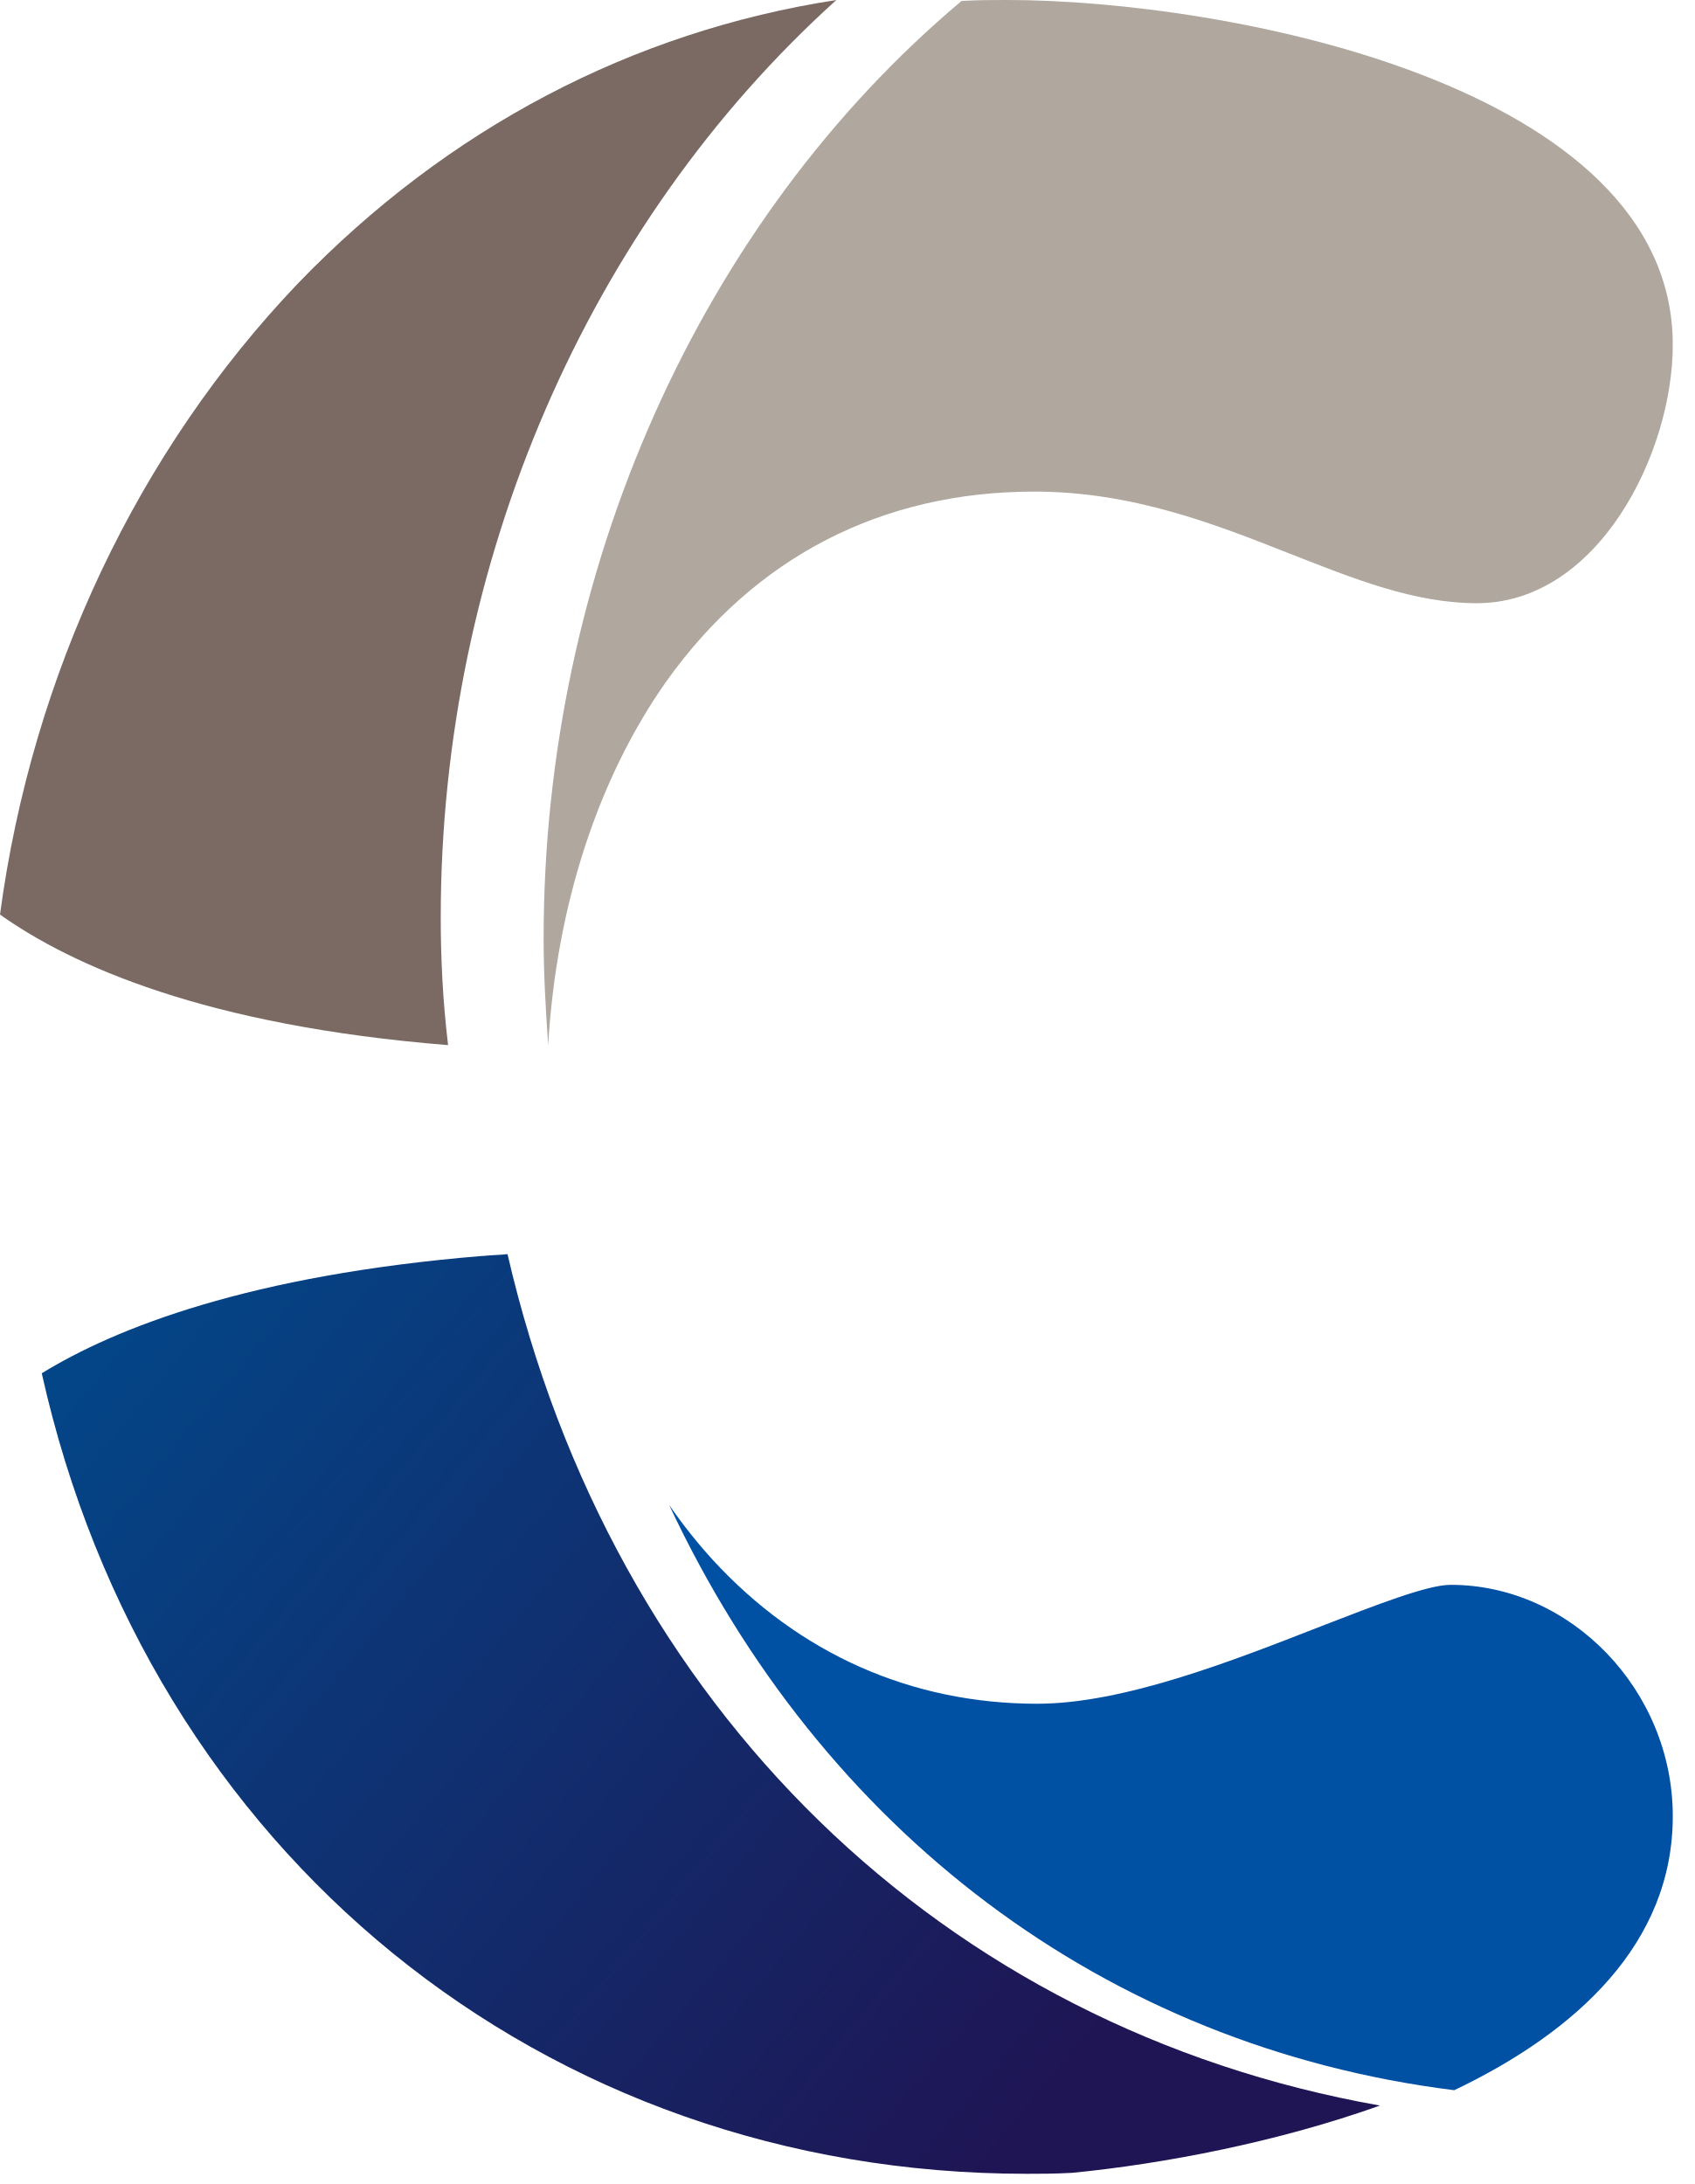
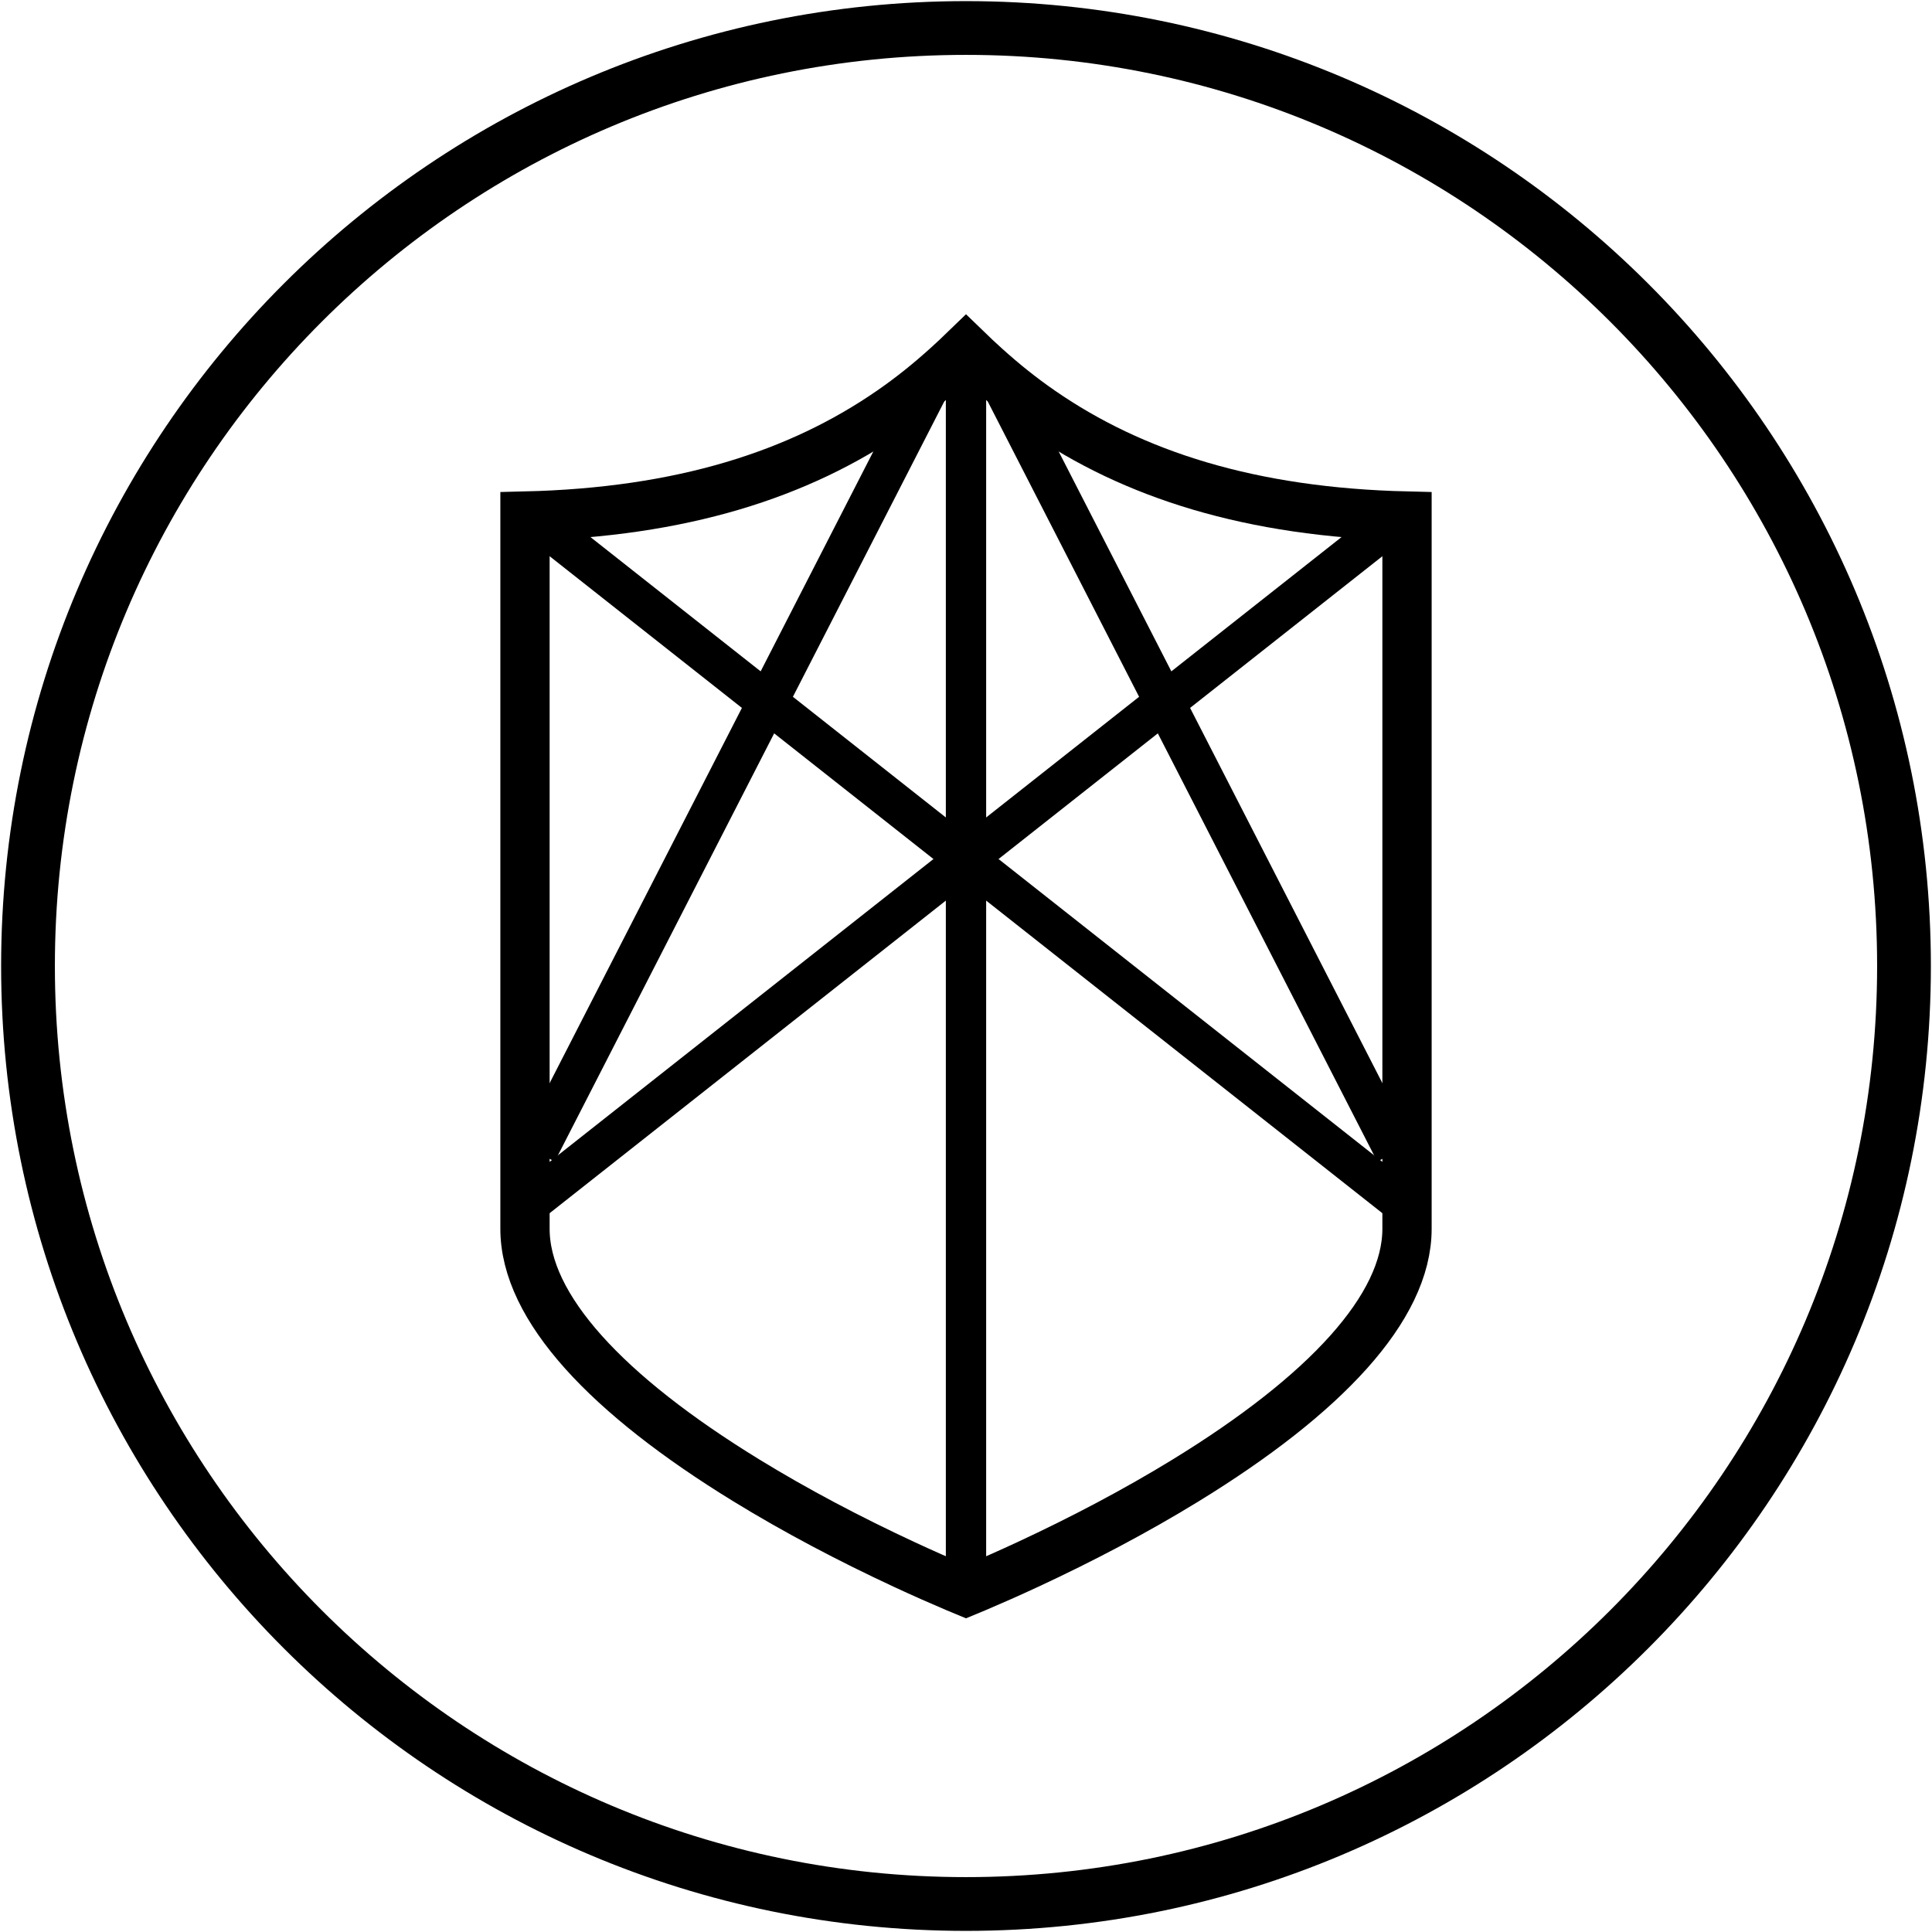
- <svg xmlns="http://www.w3.org/2000/svg" fill="none" viewBox="0 0 45 58">
-   <path fill="#0051A4" d="M44.418 48.231c0-3.33-2.696-6.143-5.898-6.143-.626 0-1.998.543-3.467 1.11-2.335.913-5.224 2.048-7.511 2.048-3.346 0-6.332-1.332-8.619-3.824a13.76 13.76 0 0 1-1.155-1.456c4.044 8.635 11.555 14.383 20.848 15.543 3.25-1.554 5.802-3.898 5.802-7.278Z" />
-   <path fill="url(#a)" d="M36.642 55.917c-2.712.967-5.723 1.547-8.186 1.788h-.025c-.423.024-.821.024-1.17.024-12.84 0-23.315-8.527-26.152-21.259 1.966-1.208 5.524-2.609 11.695-3.116h.025c.224-.024.448-.024.647-.049 2.787 12.055 11.57 20.559 23.166 22.612Z" />
-   <path fill="#B0A79E" d="M26.742 0c-.387 0-.774 0-1.209.025-6.939 5.83-11.098 15.123-11.098 24.89 0 .896.049 1.818.121 2.84.218-3.713 1.33-7.101 3.143-9.667 2.346-3.289 5.706-5.033 9.768-5.033 2.612 0 4.812.872 6.77 1.644 1.717.673 3.313 1.32 4.981 1.32 3.216 0 5.199-3.985 5.199-6.85C44.44 2.241 32.52 0 26.742 0Z" />
-   <path fill="#7B6A63" d="M11.703 24.362c0 1.057.049 2.163.195 3.393C5.448 27.238 1.906 25.64 0 24.288c.855-6.391 3.665-12.316 7.916-16.766C11.874 3.417 16.785.836 22.209 0c-6.597 5.95-10.506 14.947-10.506 24.362Z" />
-   <defs>
-     <linearGradient id="a" x1="26.157" x2="1.04" y1="57.729" y2="36.914" gradientUnits="userSpaceOnUse">
-       <stop stop-color="#1F1554" />
-       <stop offset="1" stop-color="#034688" />
-     </linearGradient>
-   </defs>
+ <svg xmlns="http://www.w3.org/2000/svg" width="75" height="75" viewBox="0 0 75 75" fill="none">
+   <path d="M37.5 73.913C57.61 73.913 73.913 57.61 73.913 37.5C73.913 17.39 57.61 1.087 37.5 1.087C17.39 1.087 1.087 17.39 1.087 37.5C1.087 57.61 17.39 73.913 37.5 73.913Z" stroke="black" stroke-width="2.087" />
+   <path d="M21.196 20.485L53.804 46.21" stroke="black" stroke-width="1.565" stroke-linecap="square" />
+   <path d="M21.196 46.21L53.804 20.485" stroke="black" stroke-width="1.565" stroke-linecap="square" />
+   <path d="M53.804 44.036L38.949 15.05" stroke="black" stroke-width="1.565" stroke-linecap="square" />
+   <path d="M21.196 44.036L36.051 15.05" stroke="black" stroke-width="1.565" stroke-linecap="square" />
+   <path d="M37.5 14.573V61.608" stroke="black" stroke-width="1.565" stroke-linecap="square" />
+   <path d="M37.5 13.531C37.236 13.787 36.995 14.013 36.745 14.238C36.056 14.86 35.355 15.424 34.581 15.958C31.016 18.421 26.459 19.89 20.38 20.034V47.701C20.38 50.767 23.581 54.16 28.963 57.463C30.909 58.658 32.999 59.754 35.09 60.727C35.822 61.067 36.501 61.367 37.109 61.625C37.251 61.684 37.381 61.739 37.5 61.788C37.619 61.739 37.749 61.684 37.891 61.625C38.499 61.367 39.178 61.067 39.91 60.727C42.001 59.754 44.091 58.658 46.037 57.463C51.419 54.16 54.62 50.767 54.62 47.701V20.034C48.541 19.89 43.984 18.421 40.419 15.958C39.645 15.424 38.944 14.86 38.255 14.238C38.005 14.013 37.764 13.787 37.5 13.531Z" stroke="black" stroke-width="1.913" />
</svg>
